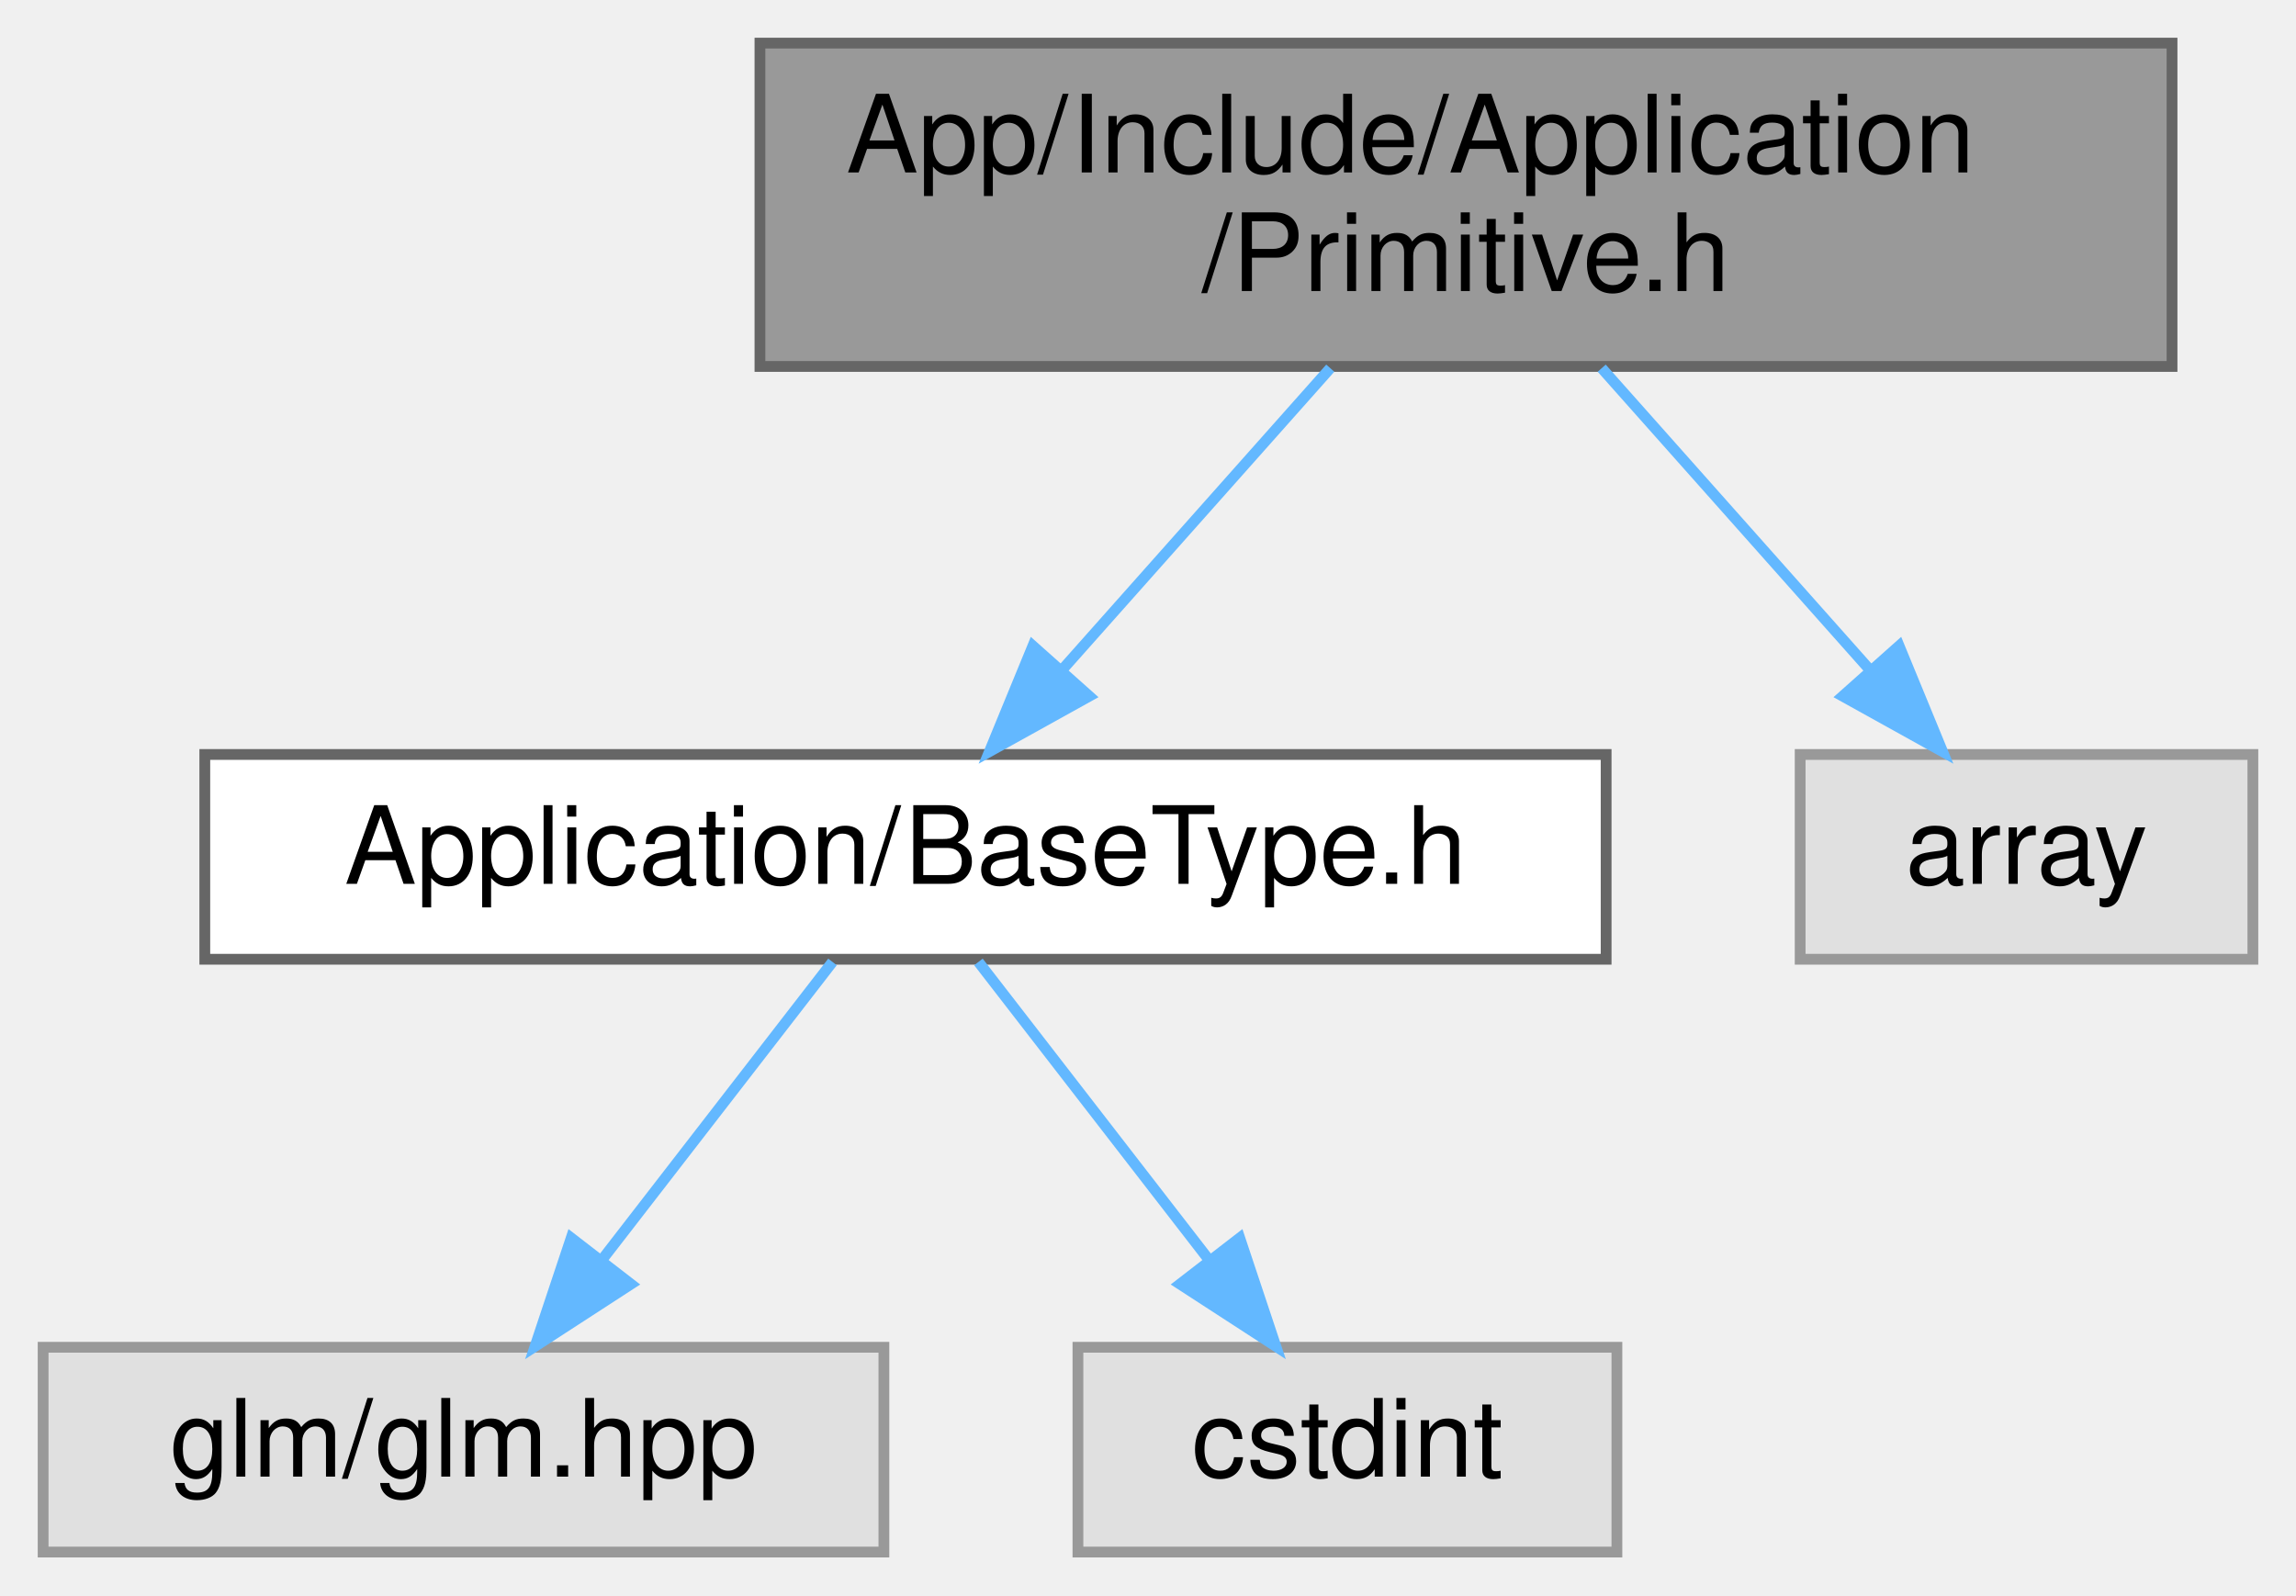
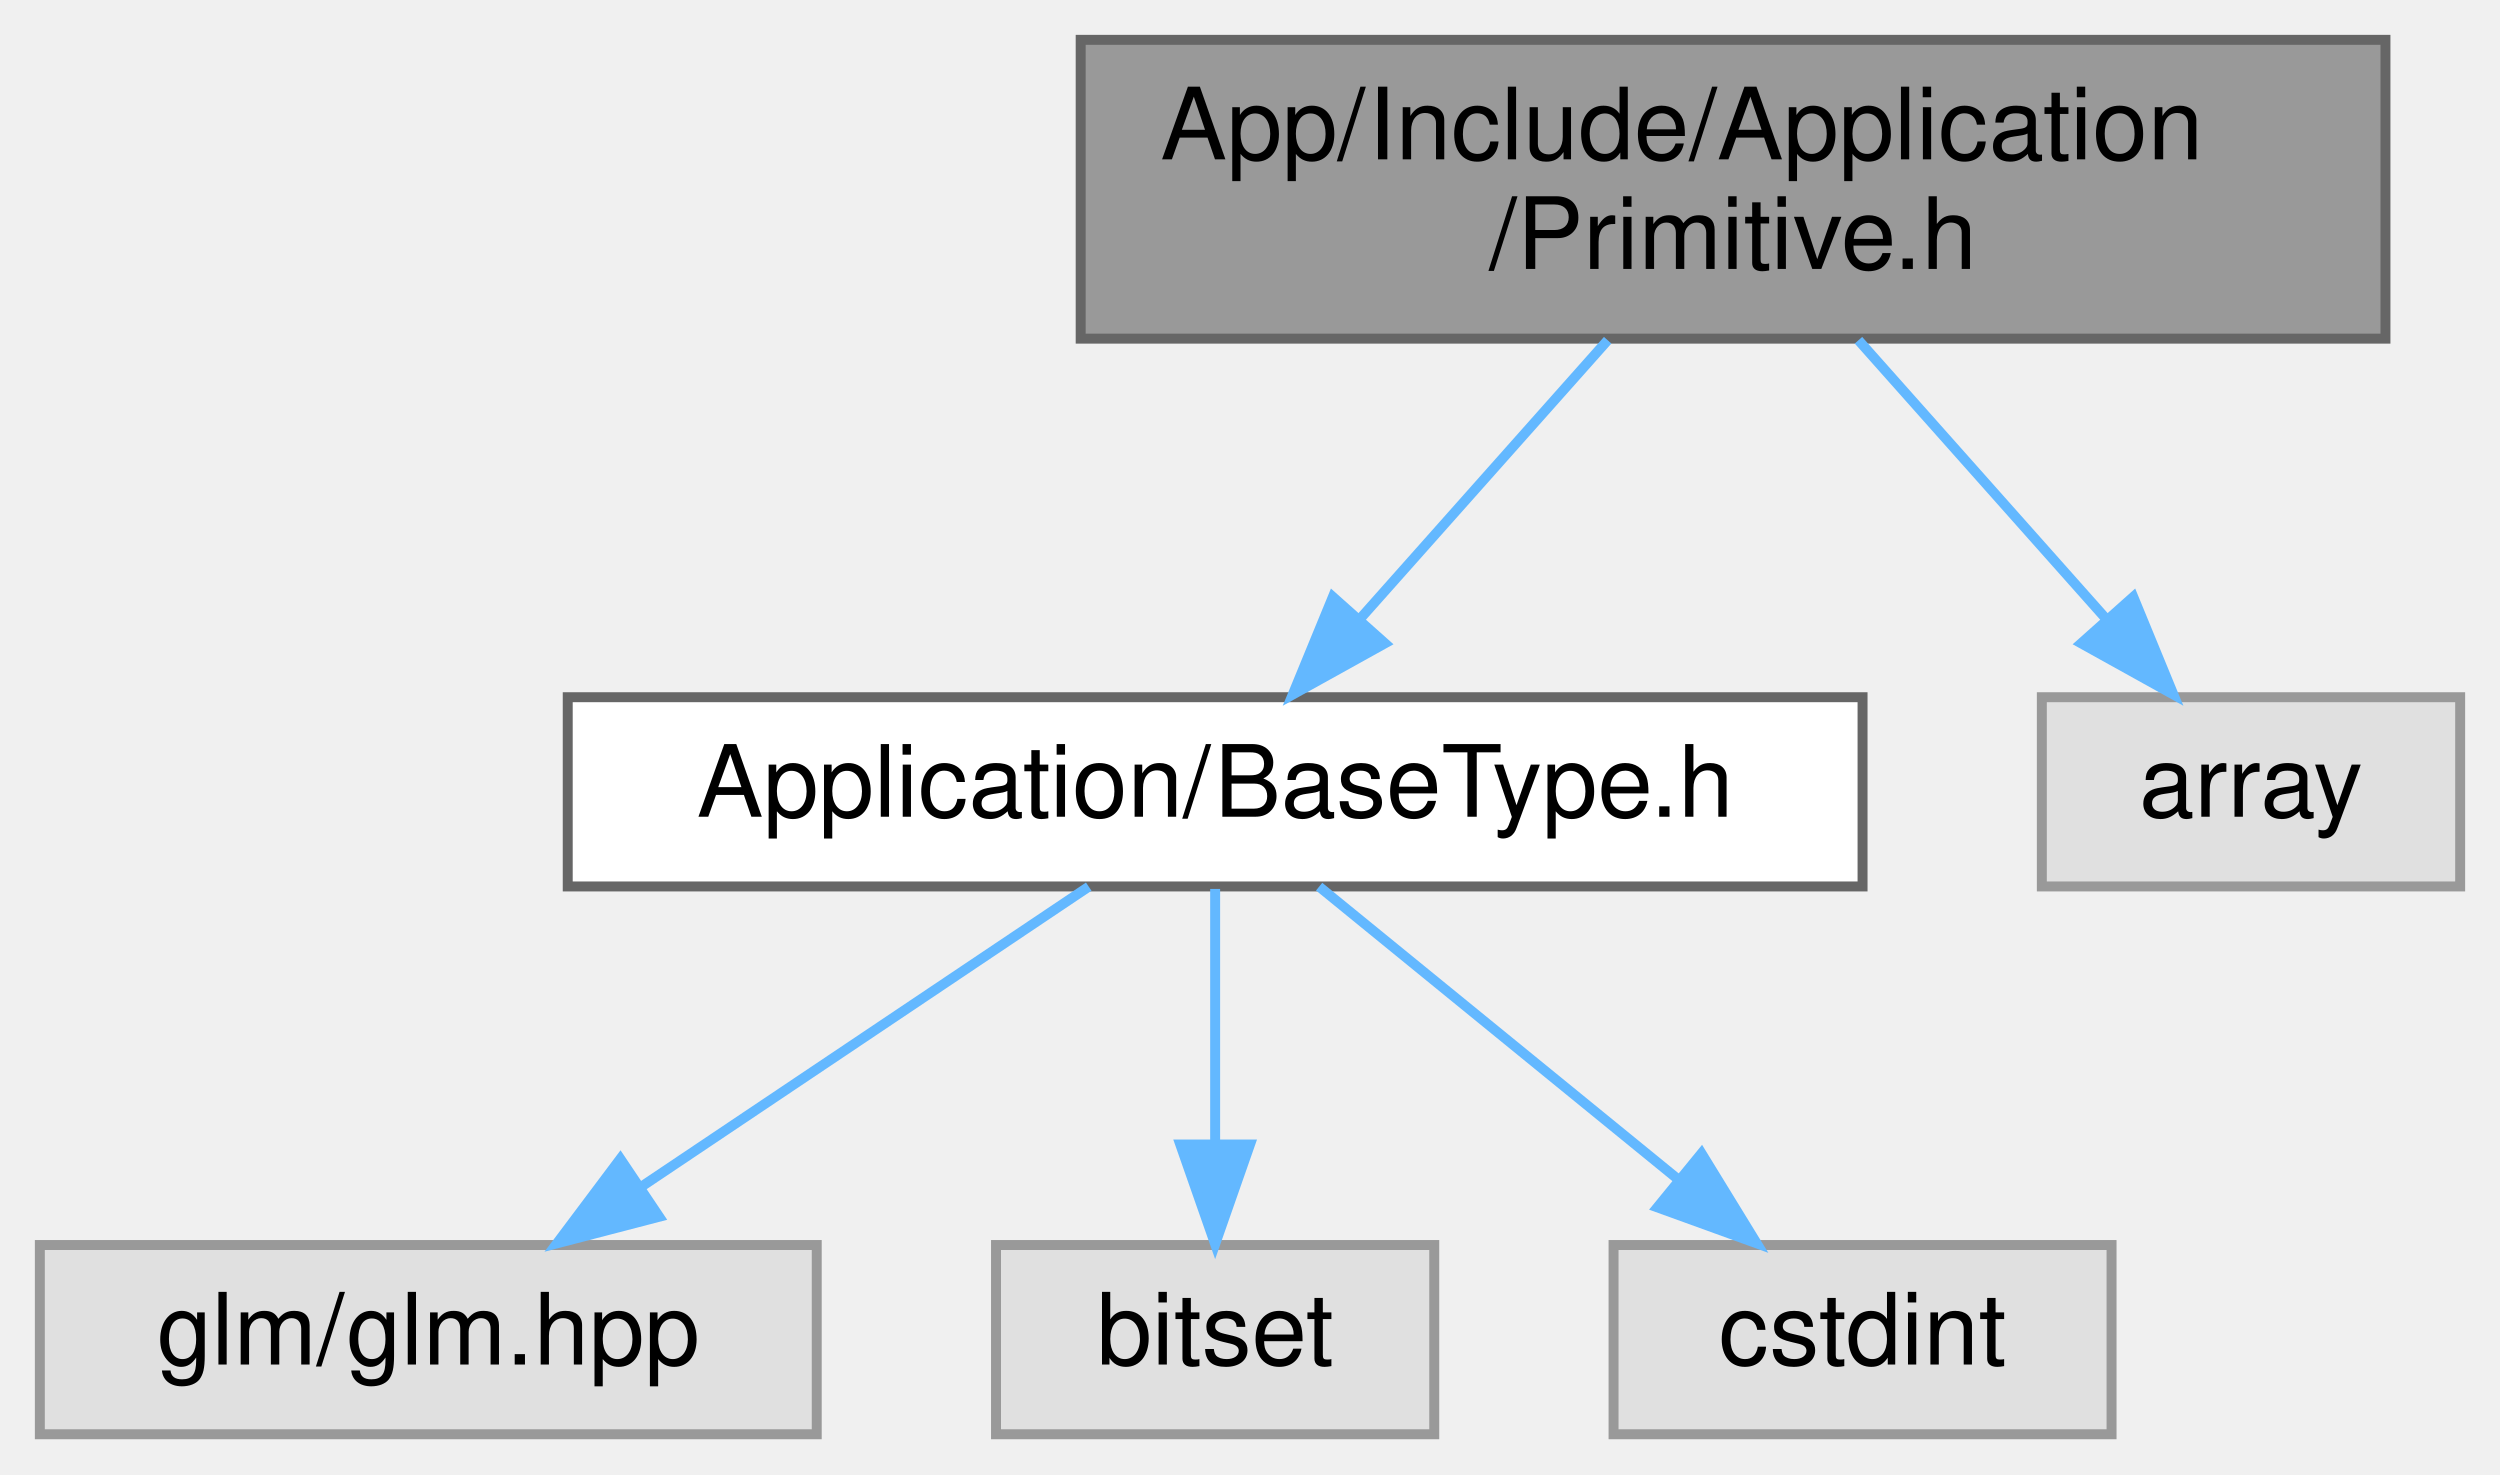
- <svg xmlns="http://www.w3.org/2000/svg" xmlns:xlink="http://www.w3.org/1999/xlink" width="213pt" height="148pt" viewBox="0.00 0.00 213.00 148.00">
+ <svg xmlns="http://www.w3.org/2000/svg" xmlns:xlink="http://www.w3.org/1999/xlink" width="251pt" height="148pt" viewBox="0.00 0.00 251.00 148.00">
  <g id="graph0" class="graph" transform="scale(1 1) rotate(0) translate(4 144)">
    <g id="Node000001" class="node">
      <g id="a_Node000001">
        <a xlink:title=" ">
-           <polygon fill="#999999" stroke="#666666" points="197.5,-140 66.5,-140 66.5,-110 197.5,-110 197.5,-140" />
-           <text text-anchor="start" x="74.5" y="-128" font-family="Helvetica,sans-Serif" font-size="10.00">App/Include/Application</text>
-           <text text-anchor="middle" x="132" y="-117" font-family="Helvetica,sans-Serif" font-size="10.00">/Primitive.h</text>
+           <polygon fill="#999999" stroke="#666666" points="235.5,-140 104.5,-140 104.5,-110 235.5,-110 235.5,-140" />
+           <text text-anchor="start" x="112.5" y="-128" font-family="Helvetica,sans-Serif" font-size="10.00">App/Include/Application</text>
+           <text text-anchor="middle" x="170" y="-117" font-family="Helvetica,sans-Serif" font-size="10.00">/Primitive.h</text>
        </a>
      </g>
    </g>
    <g id="Node000002" class="node">
      <g id="a_Node000002">
        <a xlink:href="BaseType_8h.html" target="_top" xlink:title=" ">
-           <polygon fill="white" stroke="#666666" points="145,-74 15,-74 15,-55 145,-55 145,-74" />
-           <text text-anchor="middle" x="80" y="-62" font-family="Helvetica,sans-Serif" font-size="10.00">Application/BaseType.h</text>
+           <polygon fill="white" stroke="#666666" points="183,-74 53,-74 53,-55 183,-55 183,-74" />
+           <text text-anchor="middle" x="118" y="-62" font-family="Helvetica,sans-Serif" font-size="10.00">Application/BaseType.h</text>
        </a>
      </g>
    </g>
    <g id="edge1_Node000001_Node000002" class="edge">
      <g id="a_edge1_Node000001_Node000002">
        <a xlink:title=" ">
-           <path fill="none" stroke="#63b8ff" d="M119.41,-109.84C111.94,-101.43 102.44,-90.74 94.63,-81.96" />
-           <polygon fill="#63b8ff" stroke="#63b8ff" points="97.05,-79.41 87.79,-74.27 91.82,-84.07 97.05,-79.41" />
+           <path fill="none" stroke="#63b8ff" d="M157.41,-109.84C149.94,-101.43 140.44,-90.74 132.63,-81.96" />
+           <polygon fill="#63b8ff" stroke="#63b8ff" points="135.05,-79.41 125.79,-74.27 129.82,-84.07 135.05,-79.41" />
        </a>
      </g>
    </g>
-     <g id="Node000005" class="node">
-       <g id="a_Node000005">
+     <g id="Node000006" class="node">
+       <g id="a_Node000006">
        <a xlink:title=" ">
-           <polygon fill="#e0e0e0" stroke="#999999" points="205,-74 163,-74 163,-55 205,-55 205,-74" />
-           <text text-anchor="middle" x="184" y="-62" font-family="Helvetica,sans-Serif" font-size="10.00">array</text>
+           <polygon fill="#e0e0e0" stroke="#999999" points="243,-74 201,-74 201,-55 243,-55 243,-74" />
+           <text text-anchor="middle" x="222" y="-62" font-family="Helvetica,sans-Serif" font-size="10.00">array</text>
        </a>
      </g>
    </g>
-     <g id="edge4_Node000001_Node000005" class="edge">
-       <g id="a_edge4_Node000001_Node000005">
+     <g id="edge5_Node000001_Node000006" class="edge">
+       <g id="a_edge5_Node000001_Node000006">
        <a xlink:title=" ">
-           <path fill="none" stroke="#63b8ff" d="M144.59,-109.84C152.06,-101.43 161.56,-90.74 169.37,-81.96" />
-           <polygon fill="#63b8ff" stroke="#63b8ff" points="172.18,-84.07 176.21,-74.27 166.95,-79.41 172.18,-84.07" />
+           <path fill="none" stroke="#63b8ff" d="M182.59,-109.84C190.06,-101.43 199.56,-90.74 207.37,-81.96" />
+           <polygon fill="#63b8ff" stroke="#63b8ff" points="210.18,-84.07 214.21,-74.27 204.95,-79.41 210.18,-84.07" />
        </a>
      </g>
    </g>
    <g id="Node000003" class="node">
      <g id="a_Node000003">
        <a xlink:title=" ">
          <polygon fill="#e0e0e0" stroke="#999999" points="78,-19 0,-19 0,0 78,0 78,-19" />
          <text text-anchor="middle" x="39" y="-7" font-family="Helvetica,sans-Serif" font-size="10.00">glm/glm.hpp</text>
        </a>
      </g>
    </g>
    <g id="edge2_Node000002_Node000003" class="edge">
      <g id="a_edge2_Node000002_Node000003">
        <a xlink:title=" ">
-           <path fill="none" stroke="#63b8ff" d="M73.23,-54.75C67.44,-47.26 58.94,-36.28 51.86,-27.13" />
-           <polygon fill="#63b8ff" stroke="#63b8ff" points="54.53,-24.86 45.64,-19.09 48.99,-29.14 54.53,-24.86" />
+           <path fill="none" stroke="#63b8ff" d="M105.31,-54.98C93.17,-46.84 74.64,-34.41 60.25,-24.76" />
+           <polygon fill="#63b8ff" stroke="#63b8ff" points="62.18,-21.84 51.92,-19.17 58.28,-27.65 62.18,-21.84" />
        </a>
      </g>
    </g>
    <g id="Node000004" class="node">
      <g id="a_Node000004">
        <a xlink:title=" ">
-           <polygon fill="#e0e0e0" stroke="#999999" points="146,-19 96,-19 96,0 146,0 146,-19" />
-           <text text-anchor="middle" x="121" y="-7" font-family="Helvetica,sans-Serif" font-size="10.00">cstdint</text>
+           <polygon fill="#e0e0e0" stroke="#999999" points="140,-19 96,-19 96,0 140,0 140,-19" />
+           <text text-anchor="middle" x="118" y="-7" font-family="Helvetica,sans-Serif" font-size="10.00">bitset</text>
        </a>
      </g>
    </g>
    <g id="edge3_Node000002_Node000004" class="edge">
      <g id="a_edge3_Node000002_Node000004">
        <a xlink:title=" ">
-           <path fill="none" stroke="#63b8ff" d="M86.77,-54.75C92.56,-47.26 101.06,-36.28 108.14,-27.13" />
-           <polygon fill="#63b8ff" stroke="#63b8ff" points="111.01,-29.14 114.36,-19.09 105.47,-24.86 111.01,-29.14" />
+           <path fill="none" stroke="#63b8ff" d="M118,-54.75C118,-47.8 118,-37.85 118,-29.13" />
+           <polygon fill="#63b8ff" stroke="#63b8ff" points="121.5,-29.09 118,-19.09 114.5,-29.09 121.5,-29.09" />
+         </a>
+       </g>
+     </g>
+     <g id="Node000005" class="node">
+       <g id="a_Node000005">
+         <a xlink:title=" ">
+           <polygon fill="#e0e0e0" stroke="#999999" points="208,-19 158,-19 158,0 208,0 208,-19" />
+           <text text-anchor="middle" x="183" y="-7" font-family="Helvetica,sans-Serif" font-size="10.00">cstdint</text>
+         </a>
+       </g>
+     </g>
+     <g id="edge4_Node000002_Node000005" class="edge">
+       <g id="a_edge4_Node000002_Node000005">
+         <a xlink:title=" ">
+           <path fill="none" stroke="#63b8ff" d="M128.44,-54.98C138.15,-47.07 152.82,-35.11 164.5,-25.58" />
+           <polygon fill="#63b8ff" stroke="#63b8ff" points="166.83,-28.2 172.37,-19.17 162.4,-22.78 166.83,-28.2" />
        </a>
      </g>
    </g>
  </g>
</svg>
